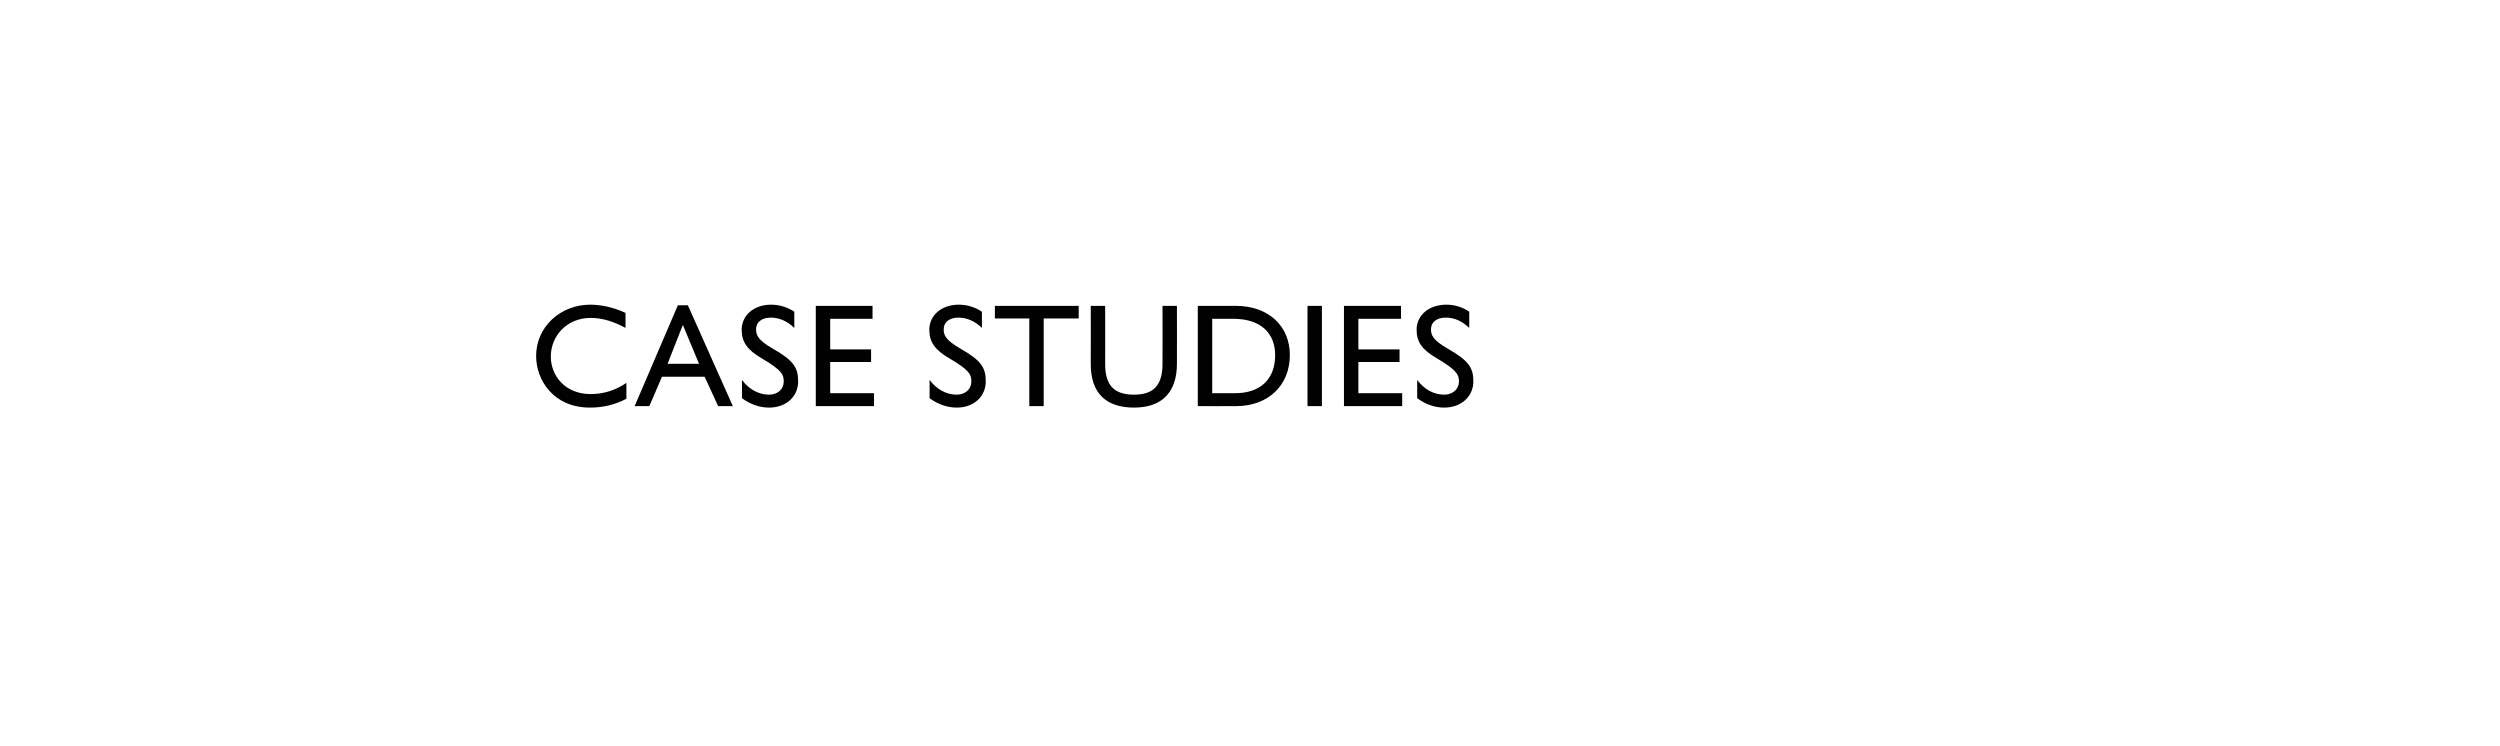
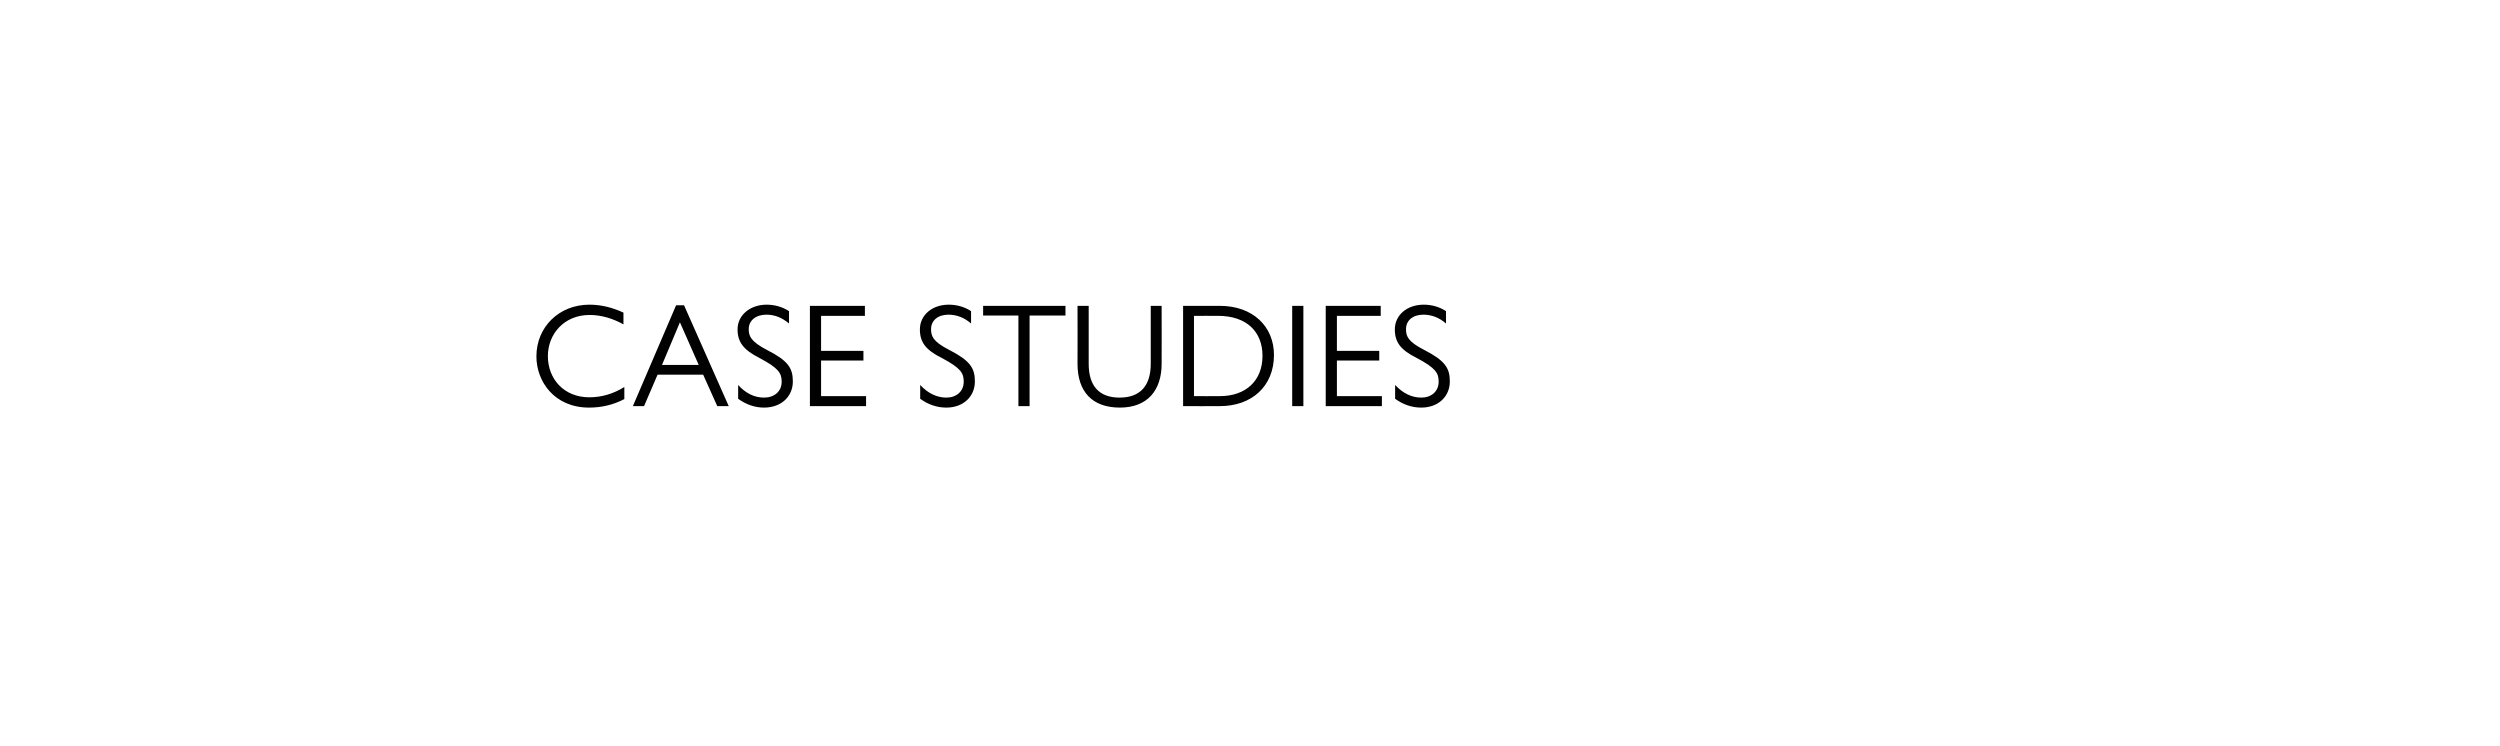
<svg xmlns="http://www.w3.org/2000/svg" version="1.1" width="850.1px" height="253.5px" viewBox="0 -1 850.1 253.5" style="top:-1px">
  <defs />
  <g id="Polygon5830">
-     <path d="M 212.7 105.4 C 212.7 105.4 212.7 110.5 212.7 110.5 C 209 108.5 205 107.1 200.9 107.1 C 192.5 107.1 187.3 113.5 187.3 120.2 C 187.3 126.9 192.3 133 200.8 133 C 205.3 133 209.3 131.7 213 129.2 C 213 129.2 213 134.6 213 134.6 C 209 136.7 204.9 137.6 200.6 137.6 C 188.1 137.6 182.3 128.1 182.3 120.1 C 182.3 110.1 190.6 102.6 200.7 102.6 C 204.5 102.6 208.6 103.5 212.7 105.4 Z M 233.9 102.8 L 249.2 137.1 L 244.2 137.1 L 239.6 127.1 L 225.1 127.1 L 220.8 137.1 L 215.8 137.1 L 230.5 102.8 L 233.9 102.8 Z M 227 122.7 L 237.7 122.7 L 232.2 109.5 L 227 122.7 Z M 270.1 105 C 270.1 105 270.1 110.5 270.1 110.5 C 267.8 108.3 265.1 107 262.1 107 C 259 107 257.1 108.6 257.1 110.9 C 257.1 112.8 257.5 114.5 262.7 117.5 C 269.9 121.6 271.4 124 271.4 128.7 C 271.4 133.7 267.5 137.6 261.5 137.6 C 258.2 137.6 255 136.4 252.3 134.4 C 252.3 134.4 252.3 128.2 252.3 128.2 C 254.7 131.4 258 133.2 261.5 133.2 C 264.4 133.2 266.5 131.4 266.5 128.7 C 266.5 126.4 265.9 124.9 259.1 120.9 C 254.1 118 252.2 115.3 252.2 111.1 C 252.2 106.2 256.4 102.6 262.2 102.6 C 265 102.6 267.7 103.4 270.1 105 Z M 296.7 103 L 296.7 107.4 L 282.3 107.4 L 282.3 117.8 L 296.2 117.8 L 296.2 122.1 L 282.3 122.1 L 282.3 132.7 L 297.2 132.7 L 297.2 137.1 L 277.4 137.1 L 277.4 103 L 296.7 103 Z M 333.9 105 C 333.9 105 333.9 110.5 333.9 110.5 C 331.6 108.3 328.9 107 325.9 107 C 322.8 107 320.9 108.6 320.9 110.9 C 320.9 112.8 321.3 114.5 326.5 117.5 C 333.7 121.6 335.2 124 335.2 128.7 C 335.2 133.7 331.3 137.6 325.3 137.6 C 322 137.6 318.8 136.4 316.1 134.4 C 316.1 134.4 316.1 128.2 316.1 128.2 C 318.5 131.4 321.8 133.2 325.3 133.2 C 328.2 133.2 330.3 131.4 330.3 128.7 C 330.3 126.4 329.7 124.9 322.9 120.9 C 317.9 118 316 115.3 316 111.1 C 316 106.2 320.2 102.6 326 102.6 C 328.8 102.6 331.5 103.4 333.9 105 Z M 366.8 103 L 366.8 107.3 L 354.9 107.3 L 354.9 137.1 L 350 137.1 L 350 107.3 L 338.3 107.3 L 338.3 103 L 366.8 103 Z M 375.8 103 C 375.8 103 375.85 122.79 375.8 122.8 C 375.8 130.3 379.1 133.2 385.6 133.2 C 392.1 133.2 395.3 130.2 395.3 122.7 C 395.35 122.74 395.3 103 395.3 103 L 400.2 103 C 400.2 103 400.25 122.74 400.2 122.7 C 400.2 132 395.5 137.6 385.6 137.6 C 376.2 137.6 370.9 132.8 370.9 122.8 C 370.95 122.79 370.9 103 370.9 103 L 375.8 103 Z M 420.2 103 C 431.6 103 438.6 110.1 438.6 119.7 C 438.6 130.2 431.1 137.1 420.3 137.1 C 420.3 137.14 407.3 137.1 407.3 137.1 L 407.3 103 C 407.3 103 420.25 103.04 420.2 103 Z M 420 132.7 C 428.6 132.7 433.6 127.9 433.6 119.8 C 433.6 112.5 429 107.4 419.3 107.4 C 419.35 107.39 412.2 107.4 412.2 107.4 L 412.2 132.7 C 412.2 132.7 420.05 132.74 420 132.7 Z M 449.5 103 L 449.5 137.1 L 444.6 137.1 L 444.6 103 L 449.5 103 Z M 476.4 103 L 476.4 107.4 L 461.9 107.4 L 461.9 117.8 L 475.9 117.8 L 475.9 122.1 L 461.9 122.1 L 461.9 132.7 L 476.8 132.7 L 476.8 137.1 L 457 137.1 L 457 103 L 476.4 103 Z M 499.6 105 C 499.6 105 499.6 110.5 499.6 110.5 C 497.3 108.3 494.7 107 491.6 107 C 488.5 107 486.6 108.6 486.6 110.9 C 486.6 112.8 487 114.5 492.2 117.5 C 499.4 121.6 501 124 501 128.7 C 501 133.7 497 137.6 491.1 137.6 C 487.7 137.6 484.6 136.4 481.9 134.4 C 481.9 134.4 481.9 128.2 481.9 128.2 C 484.3 131.4 487.5 133.2 491.1 133.2 C 493.9 133.2 496.1 131.4 496.1 128.7 C 496.1 126.4 495.4 124.9 488.7 120.9 C 483.6 118 481.7 115.3 481.7 111.1 C 481.7 106.2 485.9 102.6 491.8 102.6 C 494.6 102.6 497.3 103.4 499.6 105 Z " stroke="none" fill="#010102" />
+     <path d="M 212 105.3 C 212 105.3 212 109.3 212 109.3 C 208.4 107.3 204.5 106.1 200.5 106.1 C 191.8 106.1 186.3 112.6 186.3 120.1 C 186.3 127.8 191.7 134.1 200.4 134.1 C 204.6 134.1 208.6 132.9 212.3 130.6 C 212.3 130.6 212.3 134.7 212.3 134.7 C 208.5 136.7 204.5 137.6 200.3 137.6 C 188.5 137.6 182.4 128.7 182.4 120.2 C 182.4 110.1 190.2 102.6 200.4 102.6 C 204.3 102.6 208.1 103.5 212 105.3 Z M 232.6 102.8 L 247.8 137.1 L 243.9 137.1 L 239.1 126.4 L 223.6 126.4 L 219 137.1 L 215.2 137.1 L 229.9 102.8 L 232.6 102.8 Z M 225.1 123.1 L 237.6 123.1 L 231.2 108.6 L 225.1 123.1 Z M 268.3 104.8 C 268.3 104.8 268.3 109 268.3 109 C 265.9 107 263.4 106 260.6 106 C 257 106 254.6 108 254.6 110.9 C 254.6 113.2 255.2 115.1 260.8 118 C 267.9 121.6 269.6 124.1 269.6 128.7 C 269.6 133.8 265.7 137.6 259.8 137.6 C 256.6 137.6 253.6 136.5 251 134.6 C 251 134.6 251 129.9 251 129.9 C 253.5 132.7 256.5 134.2 259.8 134.2 C 263.3 134.2 265.8 132.1 265.8 128.8 C 265.8 125.9 264.8 124.2 258.2 120.7 C 252.9 118 250.8 115.4 250.8 111 C 250.8 106.2 255 102.6 260.7 102.6 C 263.3 102.6 266 103.3 268.3 104.8 Z M 294.1 103 L 294.1 106.4 L 279.2 106.4 L 279.2 118.3 L 293.6 118.3 L 293.6 121.6 L 279.2 121.6 L 279.2 133.7 L 294.5 133.7 L 294.5 137.1 L 275.4 137.1 L 275.4 103 L 294.1 103 Z M 330.2 104.8 C 330.2 104.8 330.2 109 330.2 109 C 327.9 107 325.3 106 322.5 106 C 318.9 106 316.6 108 316.6 110.9 C 316.6 113.2 317.1 115.1 322.8 118 C 329.8 121.6 331.5 124.1 331.5 128.7 C 331.5 133.8 327.6 137.6 321.8 137.6 C 318.5 137.6 315.5 136.5 312.9 134.6 C 312.9 134.6 312.9 129.9 312.9 129.9 C 315.5 132.7 318.5 134.2 321.8 134.2 C 325.2 134.2 327.7 132.1 327.7 128.8 C 327.7 125.9 326.8 124.2 320.2 120.7 C 314.8 118 312.8 115.4 312.8 111 C 312.8 106.2 316.9 102.6 322.6 102.6 C 325.3 102.6 327.9 103.3 330.2 104.8 Z M 362.3 103 L 362.3 106.3 L 350.1 106.3 L 350.1 137.1 L 346.3 137.1 L 346.3 106.3 L 334.3 106.3 L 334.3 103 L 362.3 103 Z M 370.2 103 C 370.2 103 370.2 122.69 370.2 122.7 C 370.2 130.2 373.7 134.2 380.7 134.2 C 387.8 134.2 391.3 130.1 391.3 122.7 C 391.3 122.69 391.3 103 391.3 103 L 395 103 C 395 103 395.05 122.69 395 122.7 C 395 131.6 390.3 137.6 380.8 137.6 C 371.4 137.6 366.4 132.2 366.4 122.7 C 366.45 122.69 366.4 103 366.4 103 L 370.2 103 Z M 402.3 103 C 402.3 103 414.85 103.04 414.8 103 C 426 103 433.2 110 433.2 119.7 C 433.2 130.3 425.7 137.1 414.8 137.1 C 414.85 137.14 402.3 137.1 402.3 137.1 L 402.3 103 Z M 414.8 133.7 C 423.7 133.7 429.3 128.4 429.3 120 C 429.3 111.8 423.9 106.4 414.2 106.4 C 414.25 106.39 406 106.4 406 106.4 L 406 133.7 C 406 133.7 414.8 133.74 414.8 133.7 Z M 443.2 103 L 443.2 137.1 L 439.4 137.1 L 439.4 103 L 443.2 103 Z M 469.5 103 L 469.5 106.4 L 454.6 106.4 L 454.6 118.3 L 469 118.3 L 469 121.6 L 454.6 121.6 L 454.6 133.7 L 469.9 133.7 L 469.9 137.1 L 450.8 137.1 L 450.8 103 L 469.5 103 Z M 491.7 104.8 C 491.7 104.8 491.7 109 491.7 109 C 489.4 107 486.8 106 484 106 C 480.4 106 478.1 108 478.1 110.9 C 478.1 113.2 478.6 115.1 484.3 118 C 491.3 121.6 493 124.1 493 128.7 C 493 133.8 489.1 137.6 483.3 137.6 C 480 137.6 477 136.5 474.4 134.6 C 474.4 134.6 474.4 129.9 474.4 129.9 C 477 132.7 480 134.2 483.3 134.2 C 486.7 134.2 489.2 132.1 489.2 128.8 C 489.2 125.9 488.3 124.2 481.7 120.7 C 476.3 118 474.3 115.4 474.3 111 C 474.3 106.2 478.4 102.6 484.1 102.6 C 486.8 102.6 489.4 103.3 491.7 104.8 Z " stroke="none" fill="#010102" />
  </g>
</svg>
